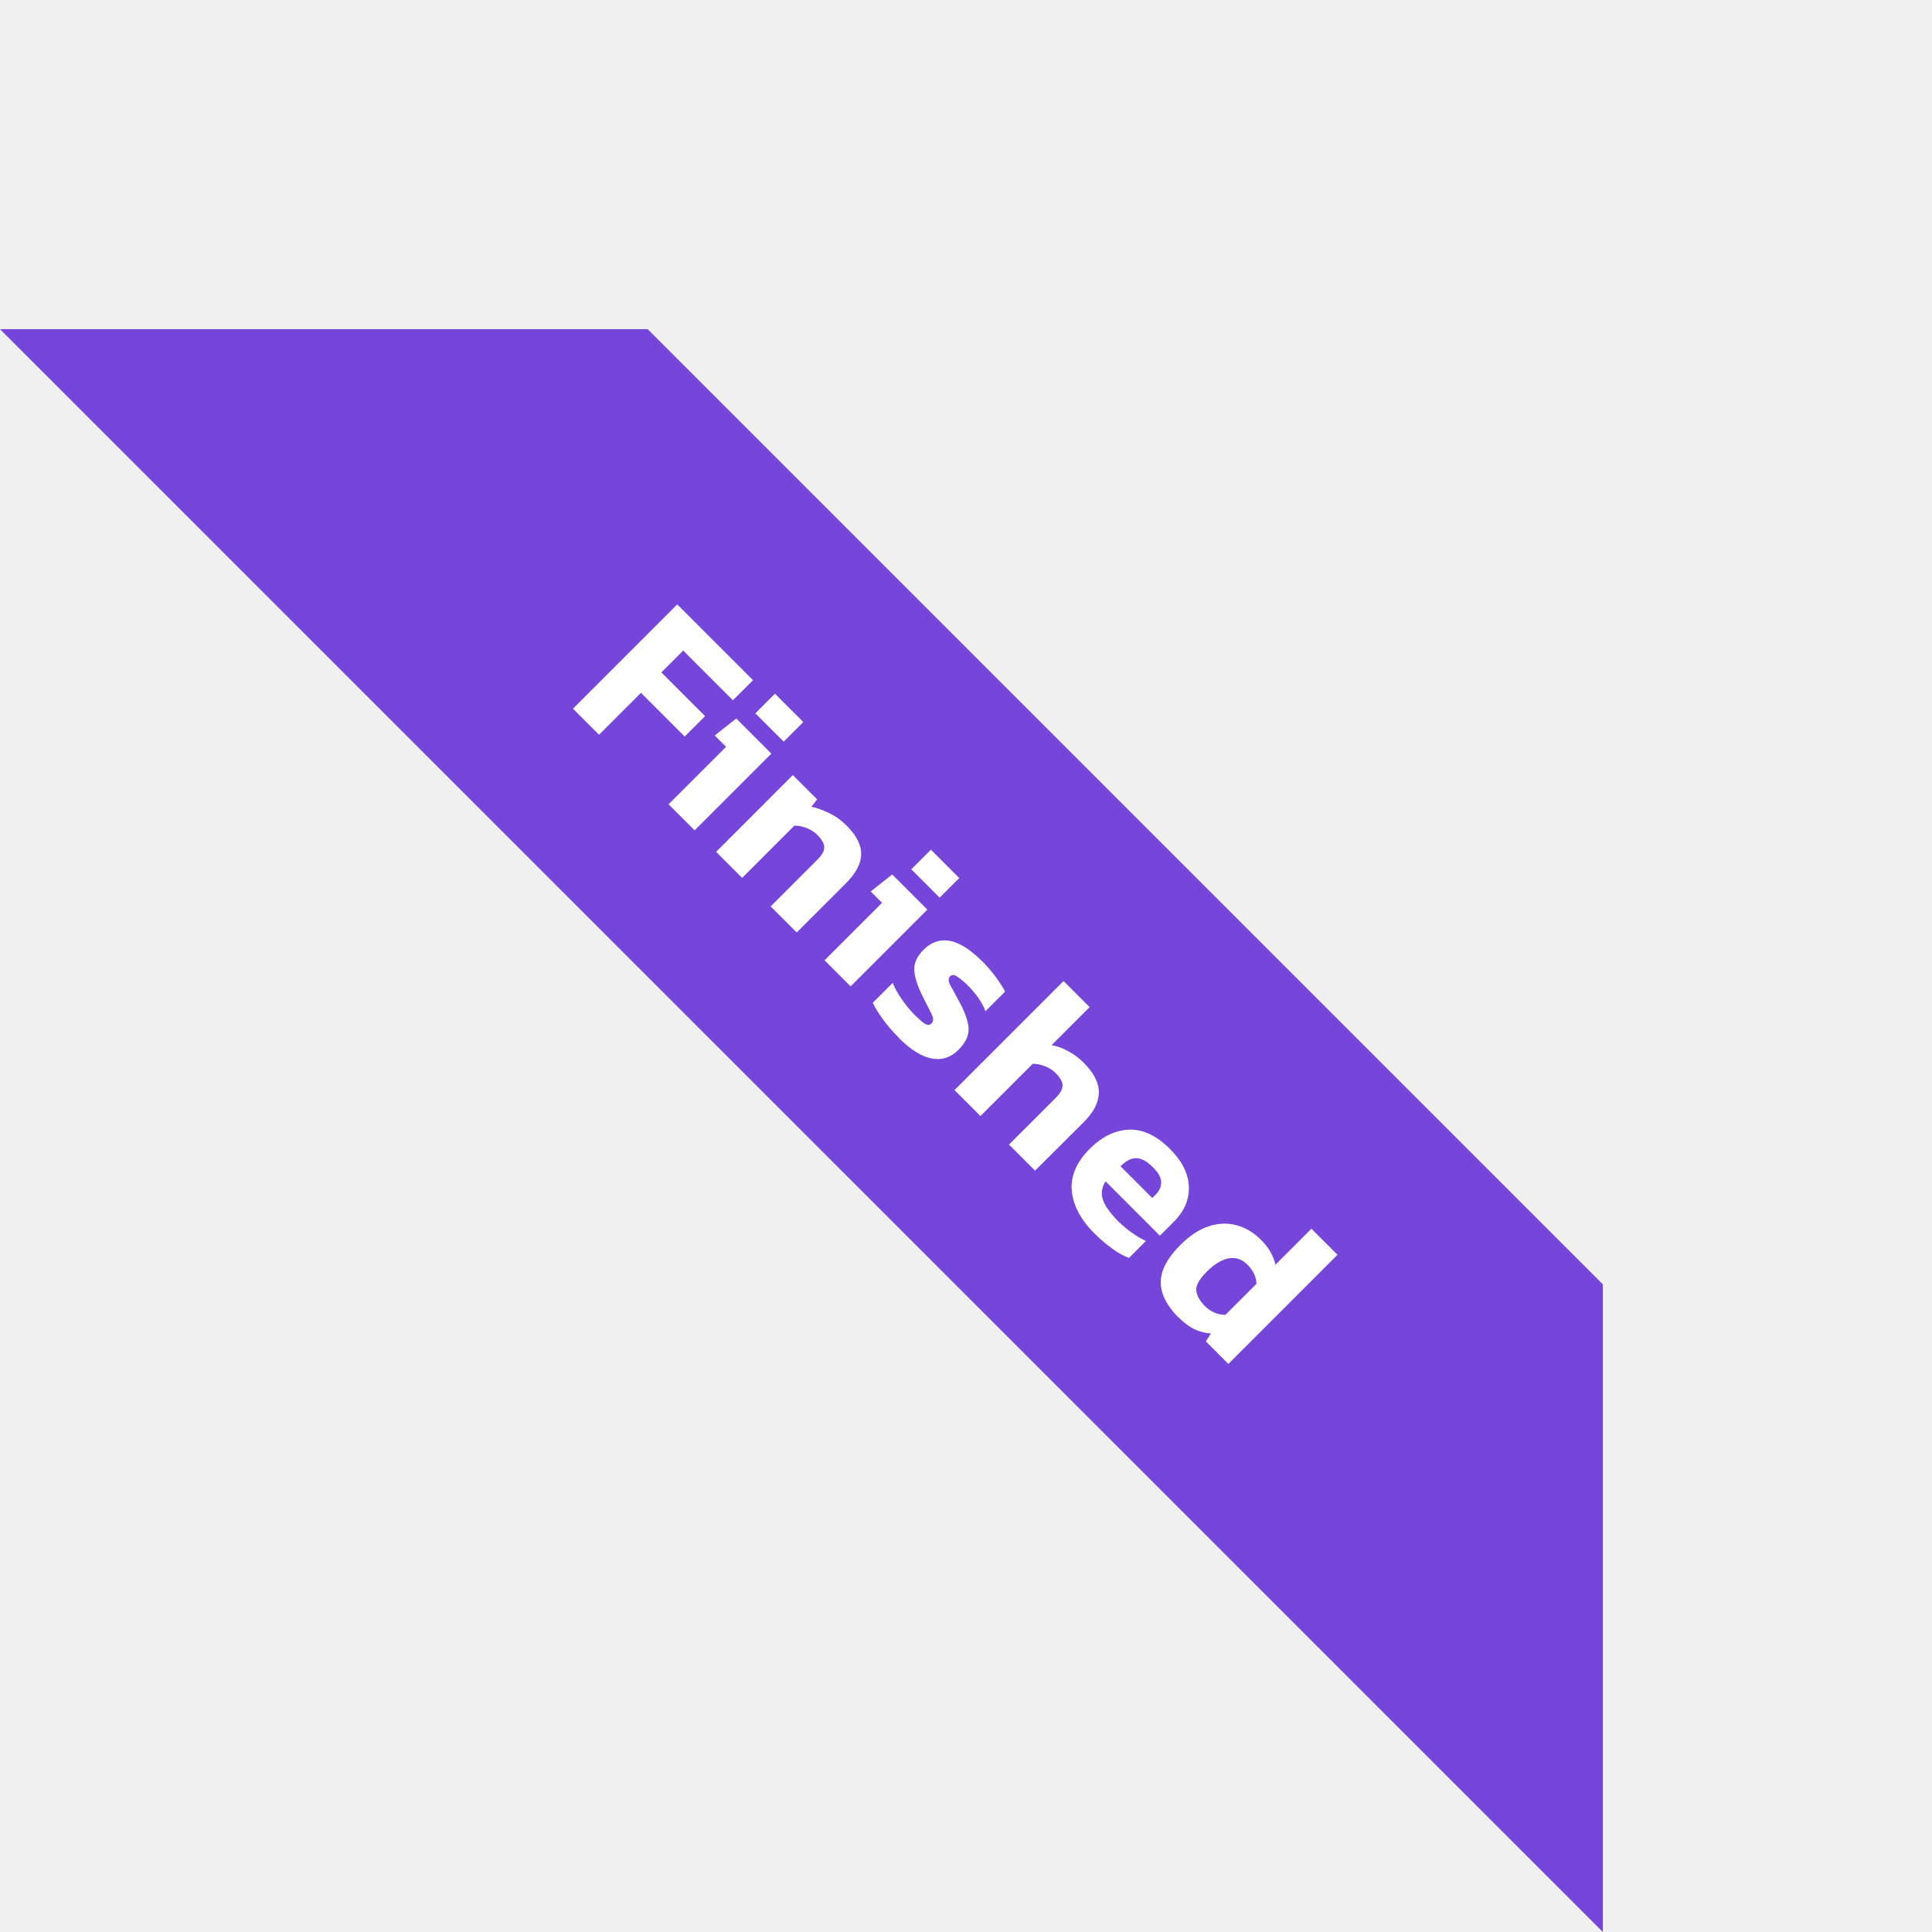
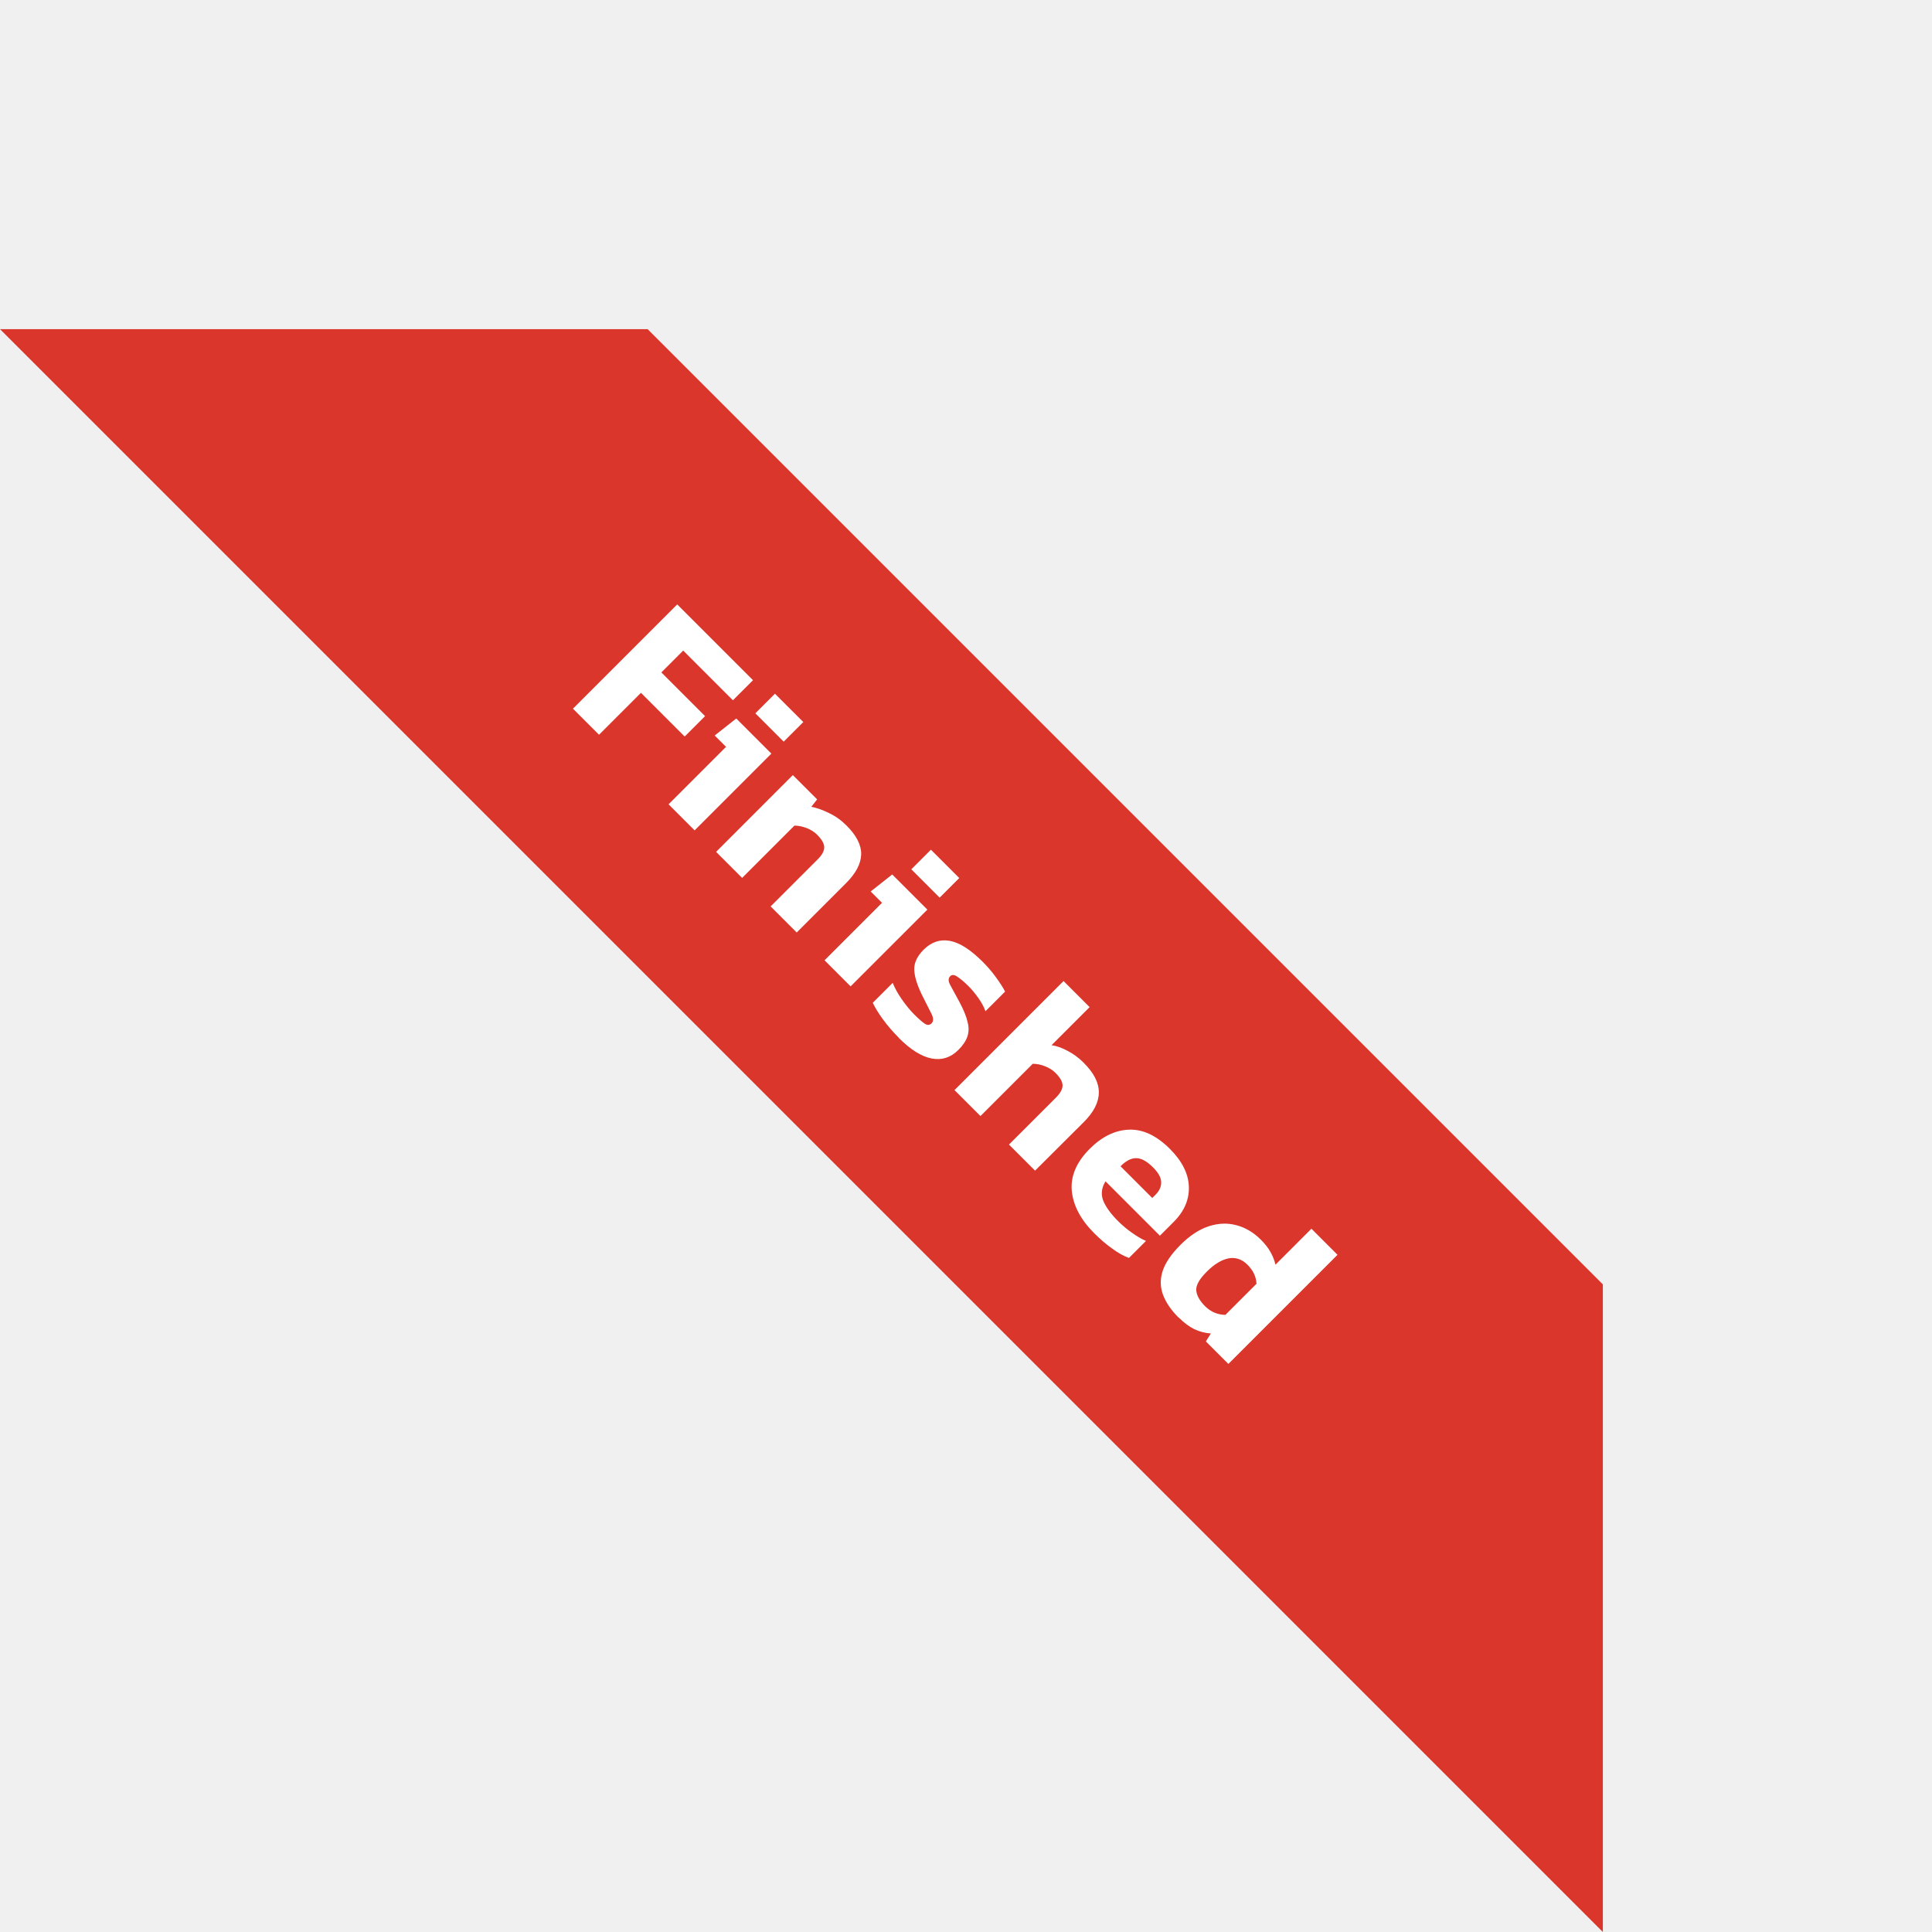
<svg xmlns="http://www.w3.org/2000/svg" width="135" height="135" fill="none">
-   <path fill="#7645d9" d="M45.255 23L112 89.745V135L0 23h45.255z" />
-   <path fill="#fff" d="M40.035 49.52l7.286-7.286 5.295 5.295-1.403 1.403-3.473-3.473-1.527 1.527 3.055 3.055-1.426 1.425-3.055-3.055-2.93 2.93-1.822-1.822zm12.746.324l1.37-1.37 1.98 1.98-1.37 1.37-1.98-1.98zm-6.064 6.358l4.016-4.016-.792-.792 1.505-1.188L53.9 52.66l-5.363 5.363-1.822-1.822zm3.322 3.322L55.4 54.16l1.697 1.697-.407.52c.37.068.777.21 1.222.43.453.21.867.505 1.245.883.694.694 1.033 1.365 1.018 2.014s-.37 1.32-1.064 2.014l-3.44 3.44-1.822-1.822 3.292-3.292c.302-.302.453-.58.453-.837s-.166-.55-.498-.883c-.196-.196-.44-.35-.735-.464s-.577-.17-.85-.17l-3.654 3.654-1.822-1.822zm13.64 1.22l1.37-1.37 1.98 1.98-1.37 1.37-1.98-1.98zM57.616 67.1l4.016-4.016-.792-.792 1.505-1.188L64.8 63.56l-5.363 5.363-1.822-1.822zm5.2 5.426c-.43-.43-.807-.867-1.13-1.312s-.554-.826-.7-1.143l1.392-1.392c.15.377.37.77.656 1.177s.566.747.837 1.018c.324.324.573.543.747.656.18.12.34.113.475-.023.15-.15.143-.385-.023-.7l-.667-1.324c-.317-.664-.5-1.237-.52-1.72-.015-.483.204-.95.656-1.403.528-.528 1.128-.735 1.8-.622.686.113 1.463.603 2.33 1.47.34.34.65.7.928 1.086s.5.717.634.996l-1.37 1.37c-.113-.31-.283-.622-.51-.94s-.45-.585-.668-.803c-.28-.28-.535-.498-.77-.656-.22-.158-.392-.174-.52-.045-.143.143-.14.35.01.622l.645 1.188c.294.55.483 1.018.566 1.403.1.377.083.717-.023 1.018s-.313.607-.622.916c-.535.535-1.158.735-1.867.6s-1.475-.615-2.297-1.437zm3.875 3.65l7.625-7.625 1.822 1.822-2.66 2.66c.354.053.728.185 1.12.396.4.204.773.48 1.12.826.717.716 1.07 1.4 1.063 2.082 0 .68-.35 1.37-1.052 2.07L72.325 81.8l-1.822-1.822 3.28-3.28c.31-.31.464-.592.464-.85s-.166-.55-.498-.882c-.196-.196-.44-.35-.735-.464a2.36 2.36 0 0 0-.849-.17l-3.654 3.654-1.822-1.822zm9.762 9.99c-.935-.935-1.456-1.916-1.56-2.942-.098-1.033.32-2.018 1.256-2.953.852-.852 1.765-1.297 2.738-1.335s1.927.41 2.862 1.346c.852.852 1.294 1.73 1.324 2.636s-.324 1.727-1.063 2.466l-.962.962-3.8-3.8c-.272.438-.328.88-.17 1.324.173.445.524.93 1.052 1.46a7.32 7.32 0 0 0 .973.815c.362.256.686.445.973.566l-1.188 1.188c-.377-.136-.77-.355-1.177-.656-.415-.294-.833-.652-1.256-1.075zm1.844-4.673l2.217 2.218.238-.238c.264-.264.392-.55.385-.86 0-.317-.19-.664-.566-1.04-.437-.437-.833-.652-1.188-.645-.347 0-.71.188-1.086.566zm4.06 10.577c-.52-.52-.883-1.048-1.086-1.584s-.215-1.1-.034-1.663c.19-.58.603-1.192 1.245-1.833.65-.65 1.305-1.08 1.97-1.3.67-.22 1.316-.245 1.935-.08.634.166 1.207.505 1.72 1.018.28.28.498.558.656.837.166.287.287.588.362.905l2.512-2.512 1.822 1.822-7.625 7.626-1.573-1.573.35-.554a3.29 3.29 0 0 1-1.165-.305c-.362-.18-.724-.453-1.086-.815zm1.844-.803c.4.4.875.603 1.425.61l2.172-2.172c-.023-.5-.234-.935-.634-1.335-.385-.385-.826-.532-1.324-.44-.483.1-.988.4-1.516.928-.513.513-.758.947-.735 1.3.03.362.234.732.61 1.11z" />
+   <path d="M45.255 23L112 89.745V135L0 23h45.255z" fill="#da362c" />
+   <path d="M40.035 49.52l7.286-7.286 5.295 5.295-1.403 1.403-3.473-3.473-1.527 1.527 3.055 3.055-1.426 1.425-3.055-3.055-2.93 2.93-1.822-1.822zm12.746.324l1.37-1.37 1.98 1.98-1.37 1.37-1.98-1.98zm-6.064 6.358l4.016-4.016-.792-.792 1.505-1.188L53.9 52.66l-5.363 5.363-1.822-1.822zm3.322 3.322L55.4 54.16l1.697 1.697-.407.52c.37.068.777.21 1.222.43.453.21.867.505 1.245.883.694.694 1.033 1.365 1.018 2.014s-.37 1.32-1.064 2.014l-3.44 3.44-1.822-1.822 3.292-3.292c.302-.302.453-.58.453-.837s-.166-.55-.498-.883c-.196-.196-.44-.35-.735-.464s-.577-.17-.85-.17l-3.654 3.654-1.822-1.822zm13.64 1.22l1.37-1.37 1.98 1.98-1.37 1.37-1.98-1.98zM57.616 67.1l4.016-4.016-.792-.792 1.505-1.188L64.8 63.56l-5.363 5.363-1.822-1.822zm5.2 5.426c-.43-.43-.807-.867-1.13-1.312s-.554-.826-.7-1.143l1.392-1.392c.15.377.37.77.656 1.177s.566.747.837 1.018c.324.324.573.543.747.656.18.12.34.113.475-.023.15-.15.143-.385-.023-.7l-.667-1.324c-.317-.664-.5-1.237-.52-1.72-.015-.483.204-.95.656-1.403.528-.528 1.128-.735 1.8-.622.686.113 1.463.603 2.33 1.47.34.34.65.7.928 1.086s.5.717.634.996l-1.37 1.37c-.113-.31-.283-.622-.51-.94s-.45-.585-.668-.803c-.28-.28-.535-.498-.77-.656-.22-.158-.392-.174-.52-.045-.143.143-.14.35.01.622l.645 1.188c.294.55.483 1.018.566 1.403.1.377.083.717-.023 1.018s-.313.607-.622.916c-.535.535-1.158.735-1.867.6s-1.475-.615-2.297-1.437zm3.875 3.65l7.625-7.625 1.822 1.822-2.66 2.66c.354.053.728.185 1.12.396.4.204.773.48 1.12.826.717.716 1.07 1.4 1.063 2.082 0 .68-.35 1.37-1.052 2.07L72.325 81.8l-1.822-1.822 3.28-3.28c.31-.31.464-.592.464-.85s-.166-.55-.498-.882c-.196-.196-.44-.35-.735-.464a2.36 2.36 0 0 0-.849-.17l-3.654 3.654-1.822-1.822zm9.762 9.99c-.935-.935-1.456-1.916-1.56-2.942-.098-1.033.32-2.018 1.256-2.953.852-.852 1.765-1.297 2.738-1.335s1.927.41 2.862 1.346c.852.852 1.294 1.73 1.324 2.636s-.324 1.727-1.063 2.466l-.962.962-3.8-3.8c-.272.438-.328.88-.17 1.324.173.445.524.93 1.052 1.46a7.32 7.32 0 0 0 .973.815c.362.256.686.445.973.566l-1.188 1.188c-.377-.136-.77-.355-1.177-.656-.415-.294-.833-.652-1.256-1.075zm1.844-4.673l2.217 2.218.238-.238c.264-.264.392-.55.385-.86 0-.317-.19-.664-.566-1.04-.437-.437-.833-.652-1.188-.645-.347 0-.71.188-1.086.566zm4.06 10.577c-.52-.52-.883-1.048-1.086-1.584s-.215-1.1-.034-1.663c.19-.58.603-1.192 1.245-1.833.65-.65 1.305-1.08 1.97-1.3.67-.22 1.316-.245 1.935-.08.634.166 1.207.505 1.72 1.018.28.28.498.558.656.837.166.287.287.588.362.905l2.512-2.512 1.822 1.822-7.625 7.626-1.573-1.573.35-.554a3.29 3.29 0 0 1-1.165-.305c-.362-.18-.724-.453-1.086-.815zm1.844-.803c.4.4.875.603 1.425.61l2.172-2.172c-.023-.5-.234-.935-.634-1.335-.385-.385-.826-.532-1.324-.44-.483.1-.988.4-1.516.928-.513.513-.758.947-.735 1.3.03.362.234.732.61 1.11z" fill="#fff" />
</svg>
